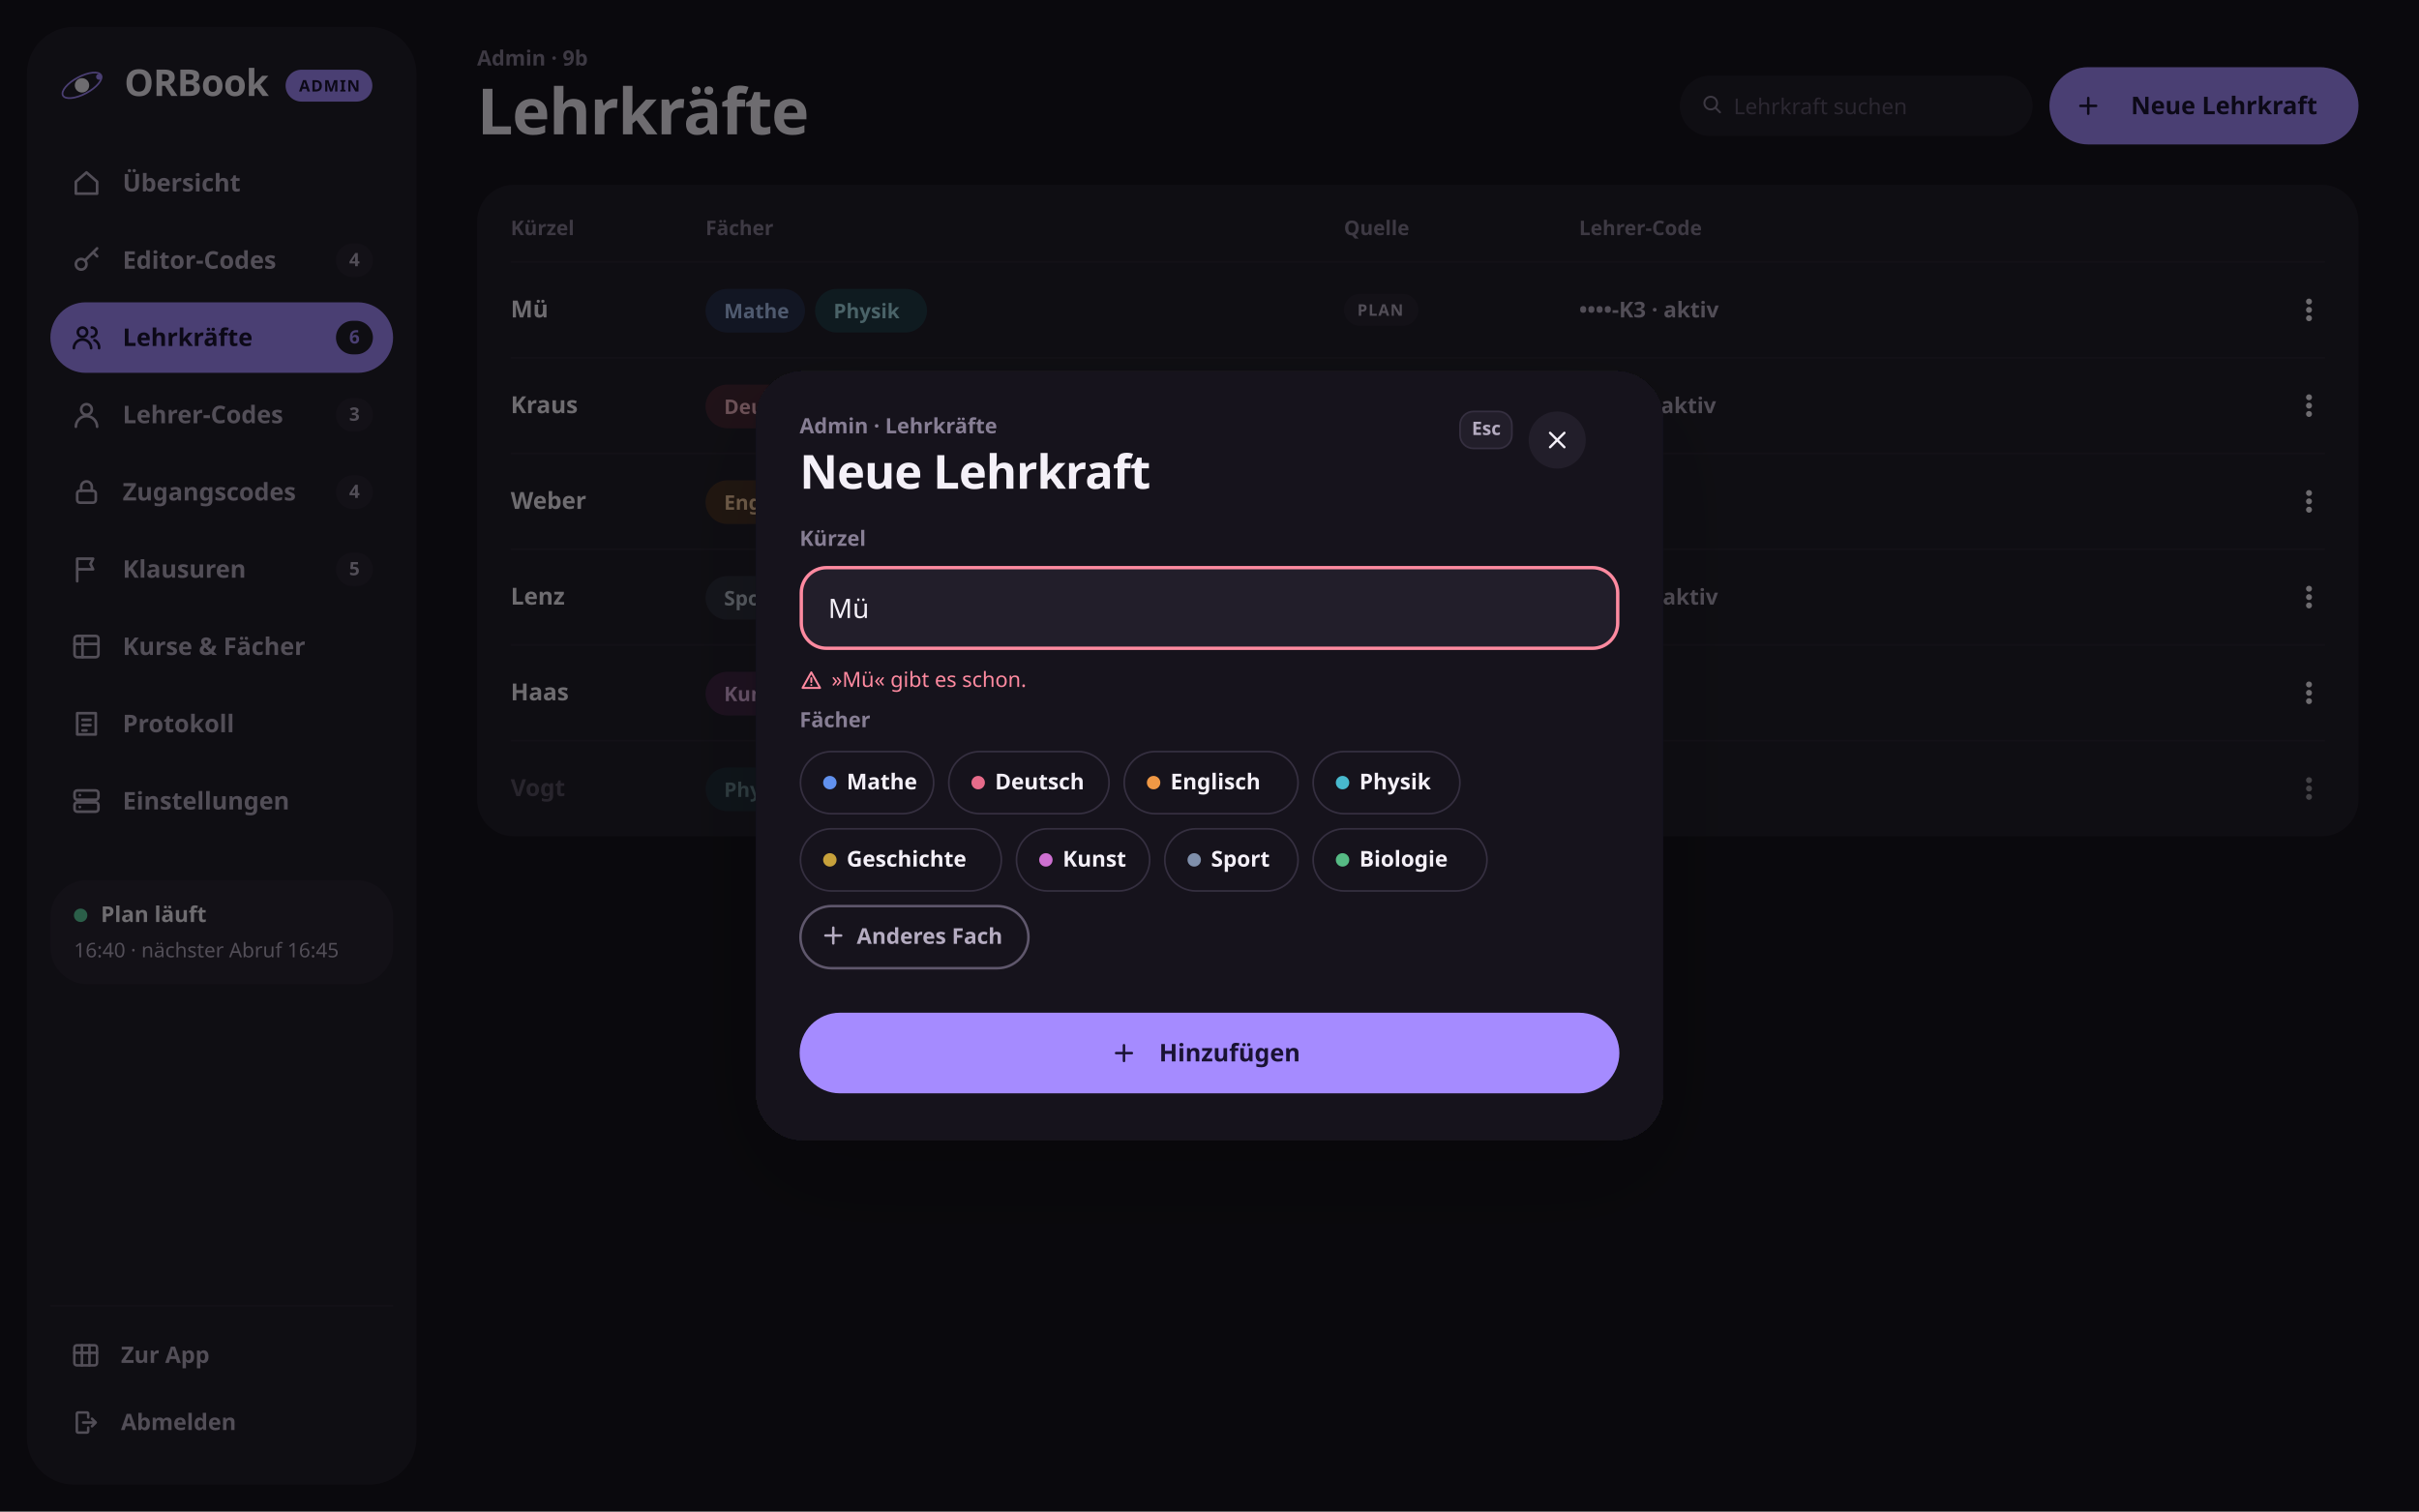
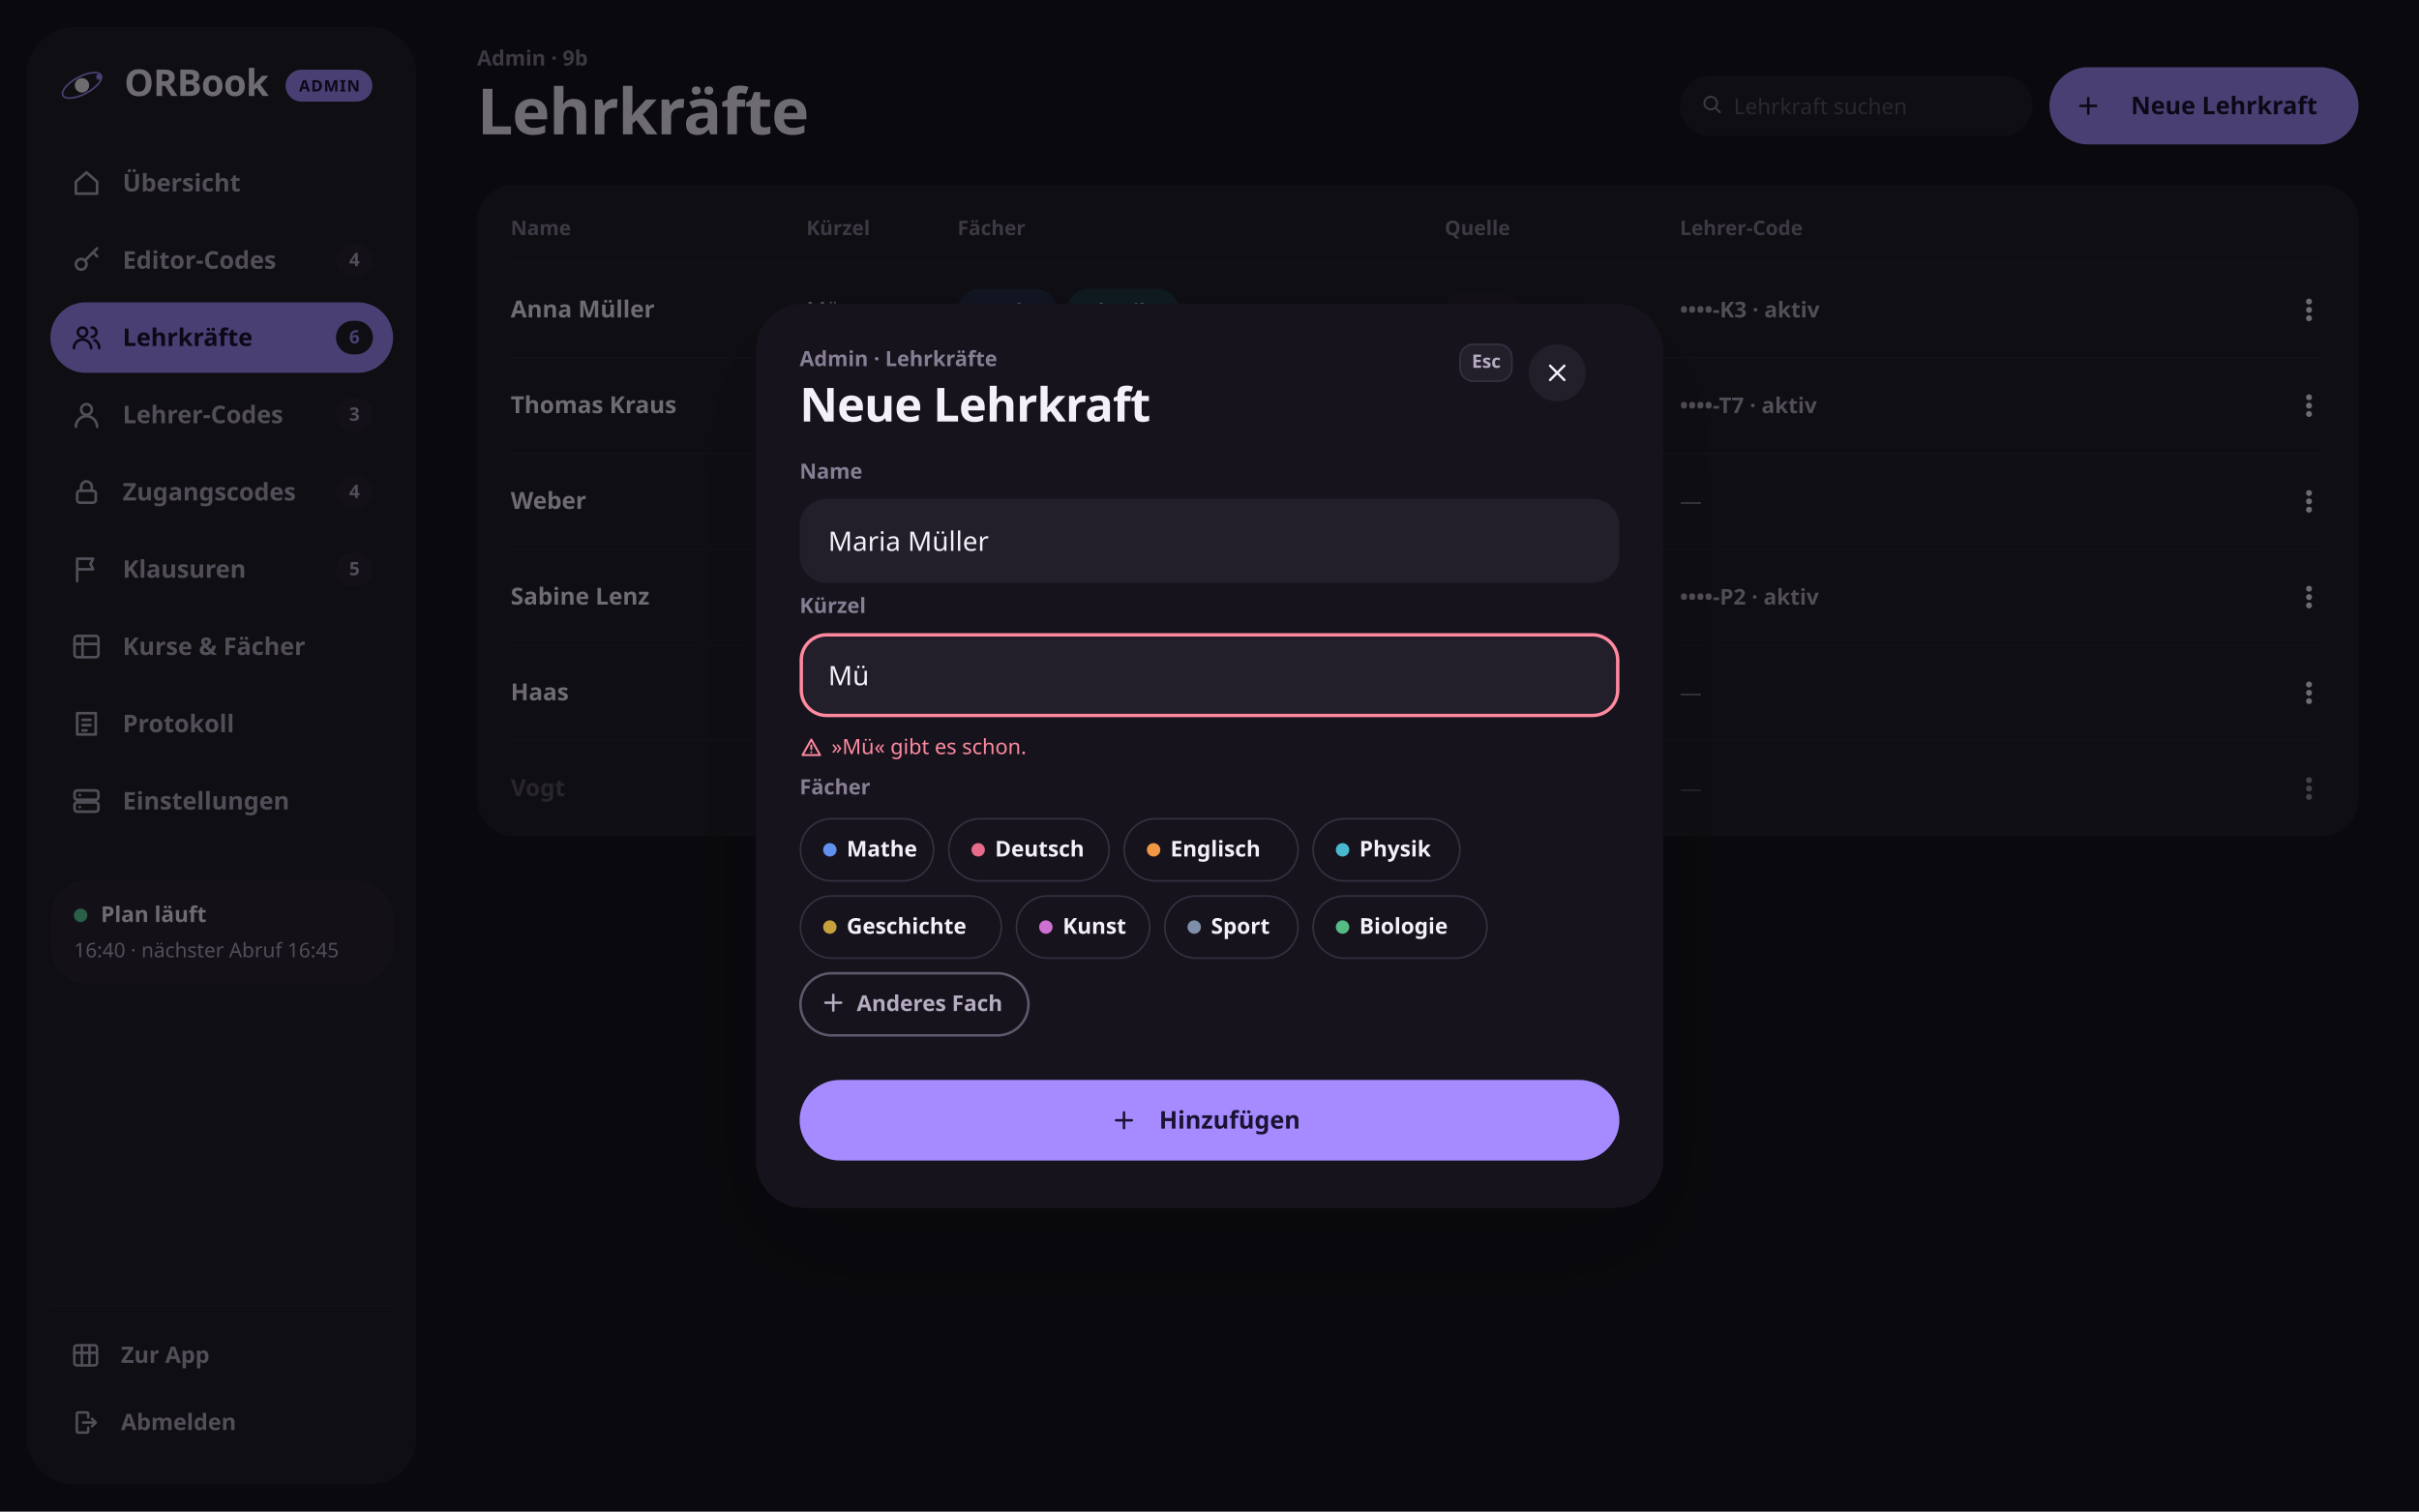
<svg xmlns="http://www.w3.org/2000/svg" width="1440" height="900" viewBox="0 0 1440 900">
  <defs>
    <filter id="nsh0" x="-50%" y="-50%" width="200%" height="200%">
      <feDropShadow dx="0" dy="24" stdDeviation="32" flood-color="#000000" flood-opacity="0.18" />
    </filter>
    <filter id="nsh1" x="-50%" y="-50%" width="200%" height="200%">
      <feDropShadow dx="0" dy="2" stdDeviation="4" flood-color="#000000" flood-opacity="0.06" />
    </filter>
  </defs>
  <rect x="0" y="0" width="1440" height="900" fill="#16131C" />
  <rect x="16" y="16" width="232" height="868" rx="28" fill="#221E2A" />
  <g transform="translate(34 36) scale(0.39 0.39)" fill="none">
    <ellipse cx="38" cy="38" rx="33" ry="13.5" stroke="#A58BFF" stroke-width="2.6" transform="rotate(-28 38 38)" />
    <circle cx="38" cy="38" r="11" fill="#F4F0F8" />
    <circle cx="64" cy="25" r="4.5" fill="#A58BFF" />
  </g>
  <text x="74" y="57.13" font-family="Nunito" font-size="22" font-weight="900" letter-spacing="-0.33" fill="#F4F0F8" xml:space="preserve">ORBook</text>
  <rect x="170" y="41.5" width="51.66" height="19" rx="9.5" fill="#A58BFF" />
  <text x="178" y="54.5" font-family="Nunito" font-size="9.5" font-weight="800" letter-spacing="0.57" fill="#1A1333" xml:space="preserve">ADMIN</text>
  <g transform="translate(42 99.5) scale(0.79 0.79)" fill="none" stroke="#B5ACC1" stroke-width="2" stroke-linecap="round" stroke-linejoin="round">
    <path d="M4 11l8-7 8 7v9H4z" />
  </g>
  <text x="73" y="114" font-family="Nunito" font-size="14.5" font-weight="700" fill="#B5ACC1" xml:space="preserve">Übersicht</text>
  <g transform="translate(42 145.5) scale(0.79 0.79)" fill="none" stroke="#B5ACC1" stroke-width="2" stroke-linecap="round" stroke-linejoin="round">
    <circle cx="8" cy="15" r="4" />
    <path d="M11 12l9-9M17 6l3 3" />
  </g>
  <text x="73" y="160" font-family="Nunito" font-size="14.5" font-weight="700" fill="#B5ACC1" xml:space="preserve">Editor-Codes</text>
  <rect x="200" y="145" width="22" height="20" rx="10" fill="#2A2533" />
  <text x="211" y="158.5" font-family="Nunito" font-size="11" font-weight="700" fill="#B5ACC1" text-anchor="middle" xml:space="preserve">4</text>
  <rect x="30" y="180" width="204" height="42" rx="21" fill="#A58BFF" />
  <g transform="translate(42 191.5) scale(0.79 0.79)" fill="none" stroke="#1A1333" stroke-width="2" stroke-linecap="round" stroke-linejoin="round">
    <circle cx="9" cy="8" r="3.5" />
    <path d="M2.5 20a6.5 6.5 0 0 1 13 0M16 4.5a3.5 3.5 0 0 1 0 7M18 14a6 6 0 0 1 3.5 6" />
  </g>
  <text x="73" y="206" font-family="Nunito" font-size="14.5" font-weight="800" fill="#1A1333" xml:space="preserve">Lehrkräfte</text>
  <rect x="200" y="191" width="22" height="20" rx="10" fill="#221E2A" />
  <text x="211" y="204.5" font-family="Nunito" font-size="11" font-weight="700" fill="#A58BFF" text-anchor="middle" xml:space="preserve">6</text>
  <g transform="translate(42 237.5) scale(0.79 0.79)" fill="none" stroke="#B5ACC1" stroke-width="2" stroke-linecap="round" stroke-linejoin="round">
    <circle cx="12" cy="8" r="4" />
    <path d="M4 21a8 8 0 0 1 16 0" />
  </g>
  <text x="73" y="252" font-family="Nunito" font-size="14.5" font-weight="700" fill="#B5ACC1" xml:space="preserve">Lehrer-Codes</text>
  <rect x="200" y="237" width="22" height="20" rx="10" fill="#2A2533" />
  <text x="211" y="250.5" font-family="Nunito" font-size="11" font-weight="700" fill="#B5ACC1" text-anchor="middle" xml:space="preserve">3</text>
  <g transform="translate(42 283.5) scale(0.79 0.79)" fill="none" stroke="#B5ACC1" stroke-width="2" stroke-linecap="round" stroke-linejoin="round">
    <rect x="5" y="11" width="14" height="9" rx="2" />
    <path d="M8 11V8a4 4 0 0 1 8 0v3" />
  </g>
  <text x="73" y="298" font-family="Nunito" font-size="14.5" font-weight="700" fill="#B5ACC1" xml:space="preserve">Zugangscodes</text>
  <rect x="200" y="283" width="22" height="20" rx="10" fill="#2A2533" />
  <text x="211" y="296.5" font-family="Nunito" font-size="11" font-weight="700" fill="#B5ACC1" text-anchor="middle" xml:space="preserve">4</text>
  <g transform="translate(42 329.5) scale(0.79 0.79)" fill="none" stroke="#B5ACC1" stroke-width="2" stroke-linecap="round" stroke-linejoin="round">
    <path d="M5 21V4h12l-2 4 2 4H5" />
  </g>
  <text x="73" y="344" font-family="Nunito" font-size="14.5" font-weight="700" fill="#B5ACC1" xml:space="preserve">Klausuren</text>
  <rect x="200" y="329" width="22" height="20" rx="10" fill="#2A2533" />
  <text x="211" y="342.5" font-family="Nunito" font-size="11" font-weight="700" fill="#B5ACC1" text-anchor="middle" xml:space="preserve">5</text>
  <g transform="translate(42 375.5) scale(0.79 0.79)" fill="none" stroke="#B5ACC1" stroke-width="2" stroke-linecap="round" stroke-linejoin="round">
    <rect x="3" y="4" width="18" height="16" rx="2" />
    <path d="M3 10h18M9 4v16" />
  </g>
  <text x="73" y="390" font-family="Nunito" font-size="14.5" font-weight="700" fill="#B5ACC1" xml:space="preserve">Kurse &amp; Fächer</text>
  <g transform="translate(42 421.5) scale(0.79 0.79)" fill="none" stroke="#B5ACC1" stroke-width="2" stroke-linecap="round" stroke-linejoin="round">
    <path d="M5 4h14v16H5z" />
    <path d="M9 9h6M9 13h6M9 17h3" />
  </g>
  <text x="73" y="436" font-family="Nunito" font-size="14.5" font-weight="700" fill="#B5ACC1" xml:space="preserve">Protokoll</text>
  <g transform="translate(42 467.5) scale(0.79 0.79)" fill="none" stroke="#B5ACC1" stroke-width="2" stroke-linecap="round" stroke-linejoin="round">
    <rect x="3" y="4" width="18" height="7" rx="2" />
    <rect x="3" y="13" width="18" height="7" rx="2" />
    <path d="M7 7.5h.01M7 16.5h.01" />
  </g>
  <text x="73" y="482" font-family="Nunito" font-size="14.5" font-weight="700" fill="#B5ACC1" xml:space="preserve">Einstellungen</text>
  <rect x="30" y="524" width="204" height="62" rx="22" fill="#2A2533" />
  <rect x="44" y="541" width="8" height="8" rx="4" fill="#5FD3A2" />
  <text x="60" y="549" font-family="Nunito" font-size="13" font-weight="700" fill="#F4F0F8" xml:space="preserve">Plan läuft</text>
  <text x="44" y="570" font-family="Nunito" font-size="12" font-weight="400" fill="#B5ACC1" xml:space="preserve">16:40 · nächster Abruf 16:45</text>
  <line x1="30" y1="777.5" x2="234" y2="777.5" stroke="#2B2634" stroke-width="1" />
  <g transform="translate(42 798) scale(0.75 0.75)" fill="none" stroke="#B5ACC1" stroke-width="2" stroke-linecap="round" stroke-linejoin="round">
    <rect x="3" y="4" width="18" height="16" rx="2" />
    <path d="M3 10h18M9 4v16M15 4v16" />
  </g>
  <text x="72" y="811.5" font-family="Nunito" font-size="13.5" font-weight="700" fill="#B5ACC1" xml:space="preserve">Zur App</text>
  <g transform="translate(42 838) scale(0.75 0.75)" fill="none" stroke="#B5ACC1" stroke-width="2" stroke-linecap="round" stroke-linejoin="round">
    <path d="M14 8V5a1 1 0 0 0-1-1H6a1 1 0 0 0-1 1v14a1 1 0 0 0 1 1h7a1 1 0 0 0 1-1v-3M10 12h10m0 0l-3-3m3 3l-3 3" />
  </g>
  <text x="72" y="851.5" font-family="Nunito" font-size="13.5" font-weight="700" fill="#B5ACC1" xml:space="preserve">Abmelden</text>
  <text x="284" y="39" font-family="Nunito" font-size="12.5" font-weight="800" fill="#877E94" xml:space="preserve">Admin · 9b</text>
  <text x="284" y="80" font-family="Nunito" font-size="38" font-weight="900" letter-spacing="-0.57" fill="#F4F0F8" xml:space="preserve">Lehrkräfte</text>
  <rect x="1000" y="45" width="210" height="36" rx="18" fill="#221E2A" />
  <g transform="translate(1012 55) scale(0.58 0.58)" fill="none" stroke="#877E94" stroke-width="2" stroke-linecap="round" stroke-linejoin="round">
    <circle cx="11" cy="11" r="6.5" />
    <path d="M16 16l4.5 4.5" />
  </g>
  <text x="1032" y="68" font-family="Nunito" font-size="13" font-weight="400" fill="#5F576C" xml:space="preserve">Lehrkraft suchen</text>
  <rect x="1220" y="40" width="184" height="46" rx="23.0" fill="#A58BFF" />
  <g transform="translate(1235.07 55.0) scale(0.67 0.67)" fill="none" stroke="#1A1333" stroke-width="2.2" stroke-linecap="round" stroke-linejoin="round">
    <path d="M12 5v14M5 12h14" />
  </g>
  <text x="1324.0" y="68.0" font-family="Nunito" font-size="14.5" font-weight="700" fill="#1A1333" text-anchor="middle" xml:space="preserve">Neue Lehrkraft</text>
  <rect x="284" y="110" width="1120" height="388" rx="22" fill="#221E2A" />
-   <text x="304" y="140" font-family="Nunito" font-size="12" font-weight="800" fill="#877E94" xml:space="preserve">Kürzel</text>
-   <text x="420" y="140" font-family="Nunito" font-size="12" font-weight="800" fill="#877E94" xml:space="preserve">Fächer</text>
-   <text x="800" y="140" font-family="Nunito" font-size="12" font-weight="800" fill="#877E94" xml:space="preserve">Quelle</text>
-   <text x="940" y="140" font-family="Nunito" font-size="12" font-weight="800" fill="#877E94" xml:space="preserve">Lehrer-Code</text>
+   <text x="304" y="140" font-family="Nunito" font-size="12" font-weight="800" fill="#877E94" xml:space="preserve">Name</text>
+   <text x="480" y="140" font-family="Nunito" font-size="12" font-weight="800" fill="#877E94" xml:space="preserve">Kürzel</text>
+   <text x="570" y="140" font-family="Nunito" font-size="12" font-weight="800" fill="#877E94" xml:space="preserve">Fächer</text>
+   <text x="860" y="140" font-family="Nunito" font-size="12" font-weight="800" fill="#877E94" xml:space="preserve">Quelle</text>
+   <text x="1000" y="140" font-family="Nunito" font-size="12" font-weight="800" fill="#877E94" xml:space="preserve">Lehrer-Code</text>
  <line x1="304" y1="156" x2="1384" y2="156" stroke="#2B2634" stroke-width="1" />
  <g opacity="1">
-     <text x="304" y="189" font-family="Nunito" font-size="14" font-weight="800" fill="#F4F0F8" xml:space="preserve">Mü</text>
-     <rect x="420" y="172" width="59.2" height="26" rx="13" fill="#28314E" />
-     <text x="431" y="189.5" font-family="Nunito" font-size="12" font-weight="700" fill="#B0C8F6" xml:space="preserve">Mathe</text>
-     <rect x="485.2" y="172" width="66.64" height="26" rx="13" fill="#223B47" />
-     <text x="496.2" y="189.5" font-family="Nunito" font-size="12" font-weight="700" fill="#A4DCE6" xml:space="preserve">Physik</text>
-     <rect x="800" y="175" width="44.4" height="19" rx="9.5" fill="#2A2533" />
-     <text x="808" y="188" font-family="Nunito" font-size="9.5" font-weight="800" letter-spacing="0.57" fill="#B5ACC1" xml:space="preserve">PLAN</text>
-     <text x="940" y="189" font-family="Nunito" font-size="13" font-weight="700" fill="#B5ACC1" xml:space="preserve">••••-K3 · aktiv</text>
+     <text x="304" y="189" font-family="Nunito" font-size="14" font-weight="800" fill="#F4F0F8" xml:space="preserve">Anna Müller</text>
+     <text x="480" y="189" font-family="Nunito" font-size="13" font-weight="400" fill="#B5ACC1" xml:space="preserve">Mü</text>
+     <rect x="570" y="172" width="59.2" height="26" rx="13" fill="#28314E" />
+     <text x="581" y="189.5" font-family="Nunito" font-size="12" font-weight="700" fill="#B0C8F6" xml:space="preserve">Mathe</text>
+     <rect x="635.2" y="172" width="66.64" height="26" rx="13" fill="#223B47" />
+     <text x="646.2" y="189.5" font-family="Nunito" font-size="12" font-weight="700" fill="#A4DCE6" xml:space="preserve">Physik</text>
+     <rect x="860" y="175" width="44.4" height="19" rx="9.5" fill="#2A2533" />
+     <text x="868" y="188" font-family="Nunito" font-size="9.5" font-weight="800" letter-spacing="0.57" fill="#B5ACC1" xml:space="preserve">PLAN</text>
+     <text x="1000" y="189" font-family="Nunito" font-size="13" font-weight="700" fill="#B5ACC1" xml:space="preserve">••••-K3 · aktiv</text>
    <g transform="translate(1366 176) scale(0.71 0.71)" fill="#F4F0F8" stroke="#F4F0F8" stroke-width="2" stroke-linecap="round" stroke-linejoin="round">
      <circle cx="12" cy="5" r="1.5" />
      <circle cx="12" cy="12" r="1.5" />
      <circle cx="12" cy="19" r="1.5" />
    </g>
  </g>
  <line x1="304" y1="213" x2="1384" y2="213" stroke="#2B2634" stroke-width="1" />
  <g opacity="1">
-     <text x="304" y="246" font-family="Nunito" font-size="14" font-weight="800" fill="#F4F0F8" xml:space="preserve">Kraus</text>
-     <rect x="420" y="229" width="74.08" height="26" rx="13" fill="#482836" />
-     <text x="431" y="246.5" font-family="Nunito" font-size="12" font-weight="700" fill="#F3B5C4" xml:space="preserve">Deutsch</text>
-     <rect x="500.08" y="229" width="81.52" height="26" rx="13" fill="#4A3326" />
-     <text x="511.08" y="246.5" font-family="Nunito" font-size="12" font-weight="700" fill="#F8CCA2" xml:space="preserve">Englisch</text>
-     <rect x="587.6" y="229" width="96.4" height="26" rx="13" fill="#403523" />
-     <text x="598.6" y="246.5" font-family="Nunito" font-size="12" font-weight="700" fill="#E3D09D" xml:space="preserve">Geschichte</text>
-     <rect x="800" y="232" width="79.9" height="19" rx="9.5" fill="#2C2548" />
-     <text x="808" y="245" font-family="Nunito" font-size="9.5" font-weight="800" letter-spacing="0.57" fill="#CFC2FF" xml:space="preserve">ANGEPASST</text>
-     <text x="940" y="246" font-family="Nunito" font-size="13" font-weight="700" fill="#B5ACC1" xml:space="preserve">••••-T7 · aktiv</text>
+     <text x="304" y="246" font-family="Nunito" font-size="14" font-weight="800" fill="#F4F0F8" xml:space="preserve">Thomas Kraus</text>
+     <text x="480" y="246" font-family="Nunito" font-size="13" font-weight="400" fill="#B5ACC1" xml:space="preserve">Kraus</text>
+     <rect x="570" y="229" width="74.08" height="26" rx="13" fill="#482836" />
+     <text x="581" y="246.5" font-family="Nunito" font-size="12" font-weight="700" fill="#F3B5C4" xml:space="preserve">Deutsch</text>
+     <rect x="650.08" y="229" width="81.52" height="26" rx="13" fill="#4A3326" />
+     <text x="661.08" y="246.5" font-family="Nunito" font-size="12" font-weight="700" fill="#F8CCA2" xml:space="preserve">Englisch</text>
+     <rect x="737.6" y="229" width="96.4" height="26" rx="13" fill="#403523" />
+     <text x="748.6" y="246.5" font-family="Nunito" font-size="12" font-weight="700" fill="#E3D09D" xml:space="preserve">Geschichte</text>
+     <rect x="860" y="232" width="79.9" height="19" rx="9.5" fill="#2C2548" />
+     <text x="868" y="245" font-family="Nunito" font-size="9.5" font-weight="800" letter-spacing="0.57" fill="#CFC2FF" xml:space="preserve">ANGEPASST</text>
+     <text x="1000" y="246" font-family="Nunito" font-size="13" font-weight="700" fill="#B5ACC1" xml:space="preserve">••••-T7 · aktiv</text>
    <g transform="translate(1366 233) scale(0.71 0.71)" fill="#F4F0F8" stroke="#F4F0F8" stroke-width="2" stroke-linecap="round" stroke-linejoin="round">
      <circle cx="12" cy="5" r="1.5" />
      <circle cx="12" cy="12" r="1.5" />
      <circle cx="12" cy="19" r="1.5" />
    </g>
  </g>
  <line x1="304" y1="270" x2="1384" y2="270" stroke="#2B2634" stroke-width="1" />
  <g opacity="1">
    <text x="304" y="303" font-family="Nunito" font-size="14" font-weight="800" fill="#F4F0F8" xml:space="preserve">Weber</text>
-     <rect x="420" y="286" width="81.52" height="26" rx="13" fill="#4A3326" />
-     <text x="431" y="303.5" font-family="Nunito" font-size="12" font-weight="700" fill="#F8CCA2" xml:space="preserve">Englisch</text>
-     <rect x="800" y="289" width="44.4" height="19" rx="9.5" fill="#2A2533" />
-     <text x="808" y="302" font-family="Nunito" font-size="9.5" font-weight="800" letter-spacing="0.57" fill="#B5ACC1" xml:space="preserve">PLAN</text>
-     <text x="940" y="303" font-family="Nunito" font-size="13" font-weight="400" fill="#877E94" xml:space="preserve">—</text>
+     <text x="480" y="303" font-family="Nunito" font-size="13" font-weight="400" fill="#877E94" xml:space="preserve">Weber</text>
+     <rect x="570" y="286" width="81.52" height="26" rx="13" fill="#4A3326" />
+     <text x="581" y="303.5" font-family="Nunito" font-size="12" font-weight="700" fill="#F8CCA2" xml:space="preserve">Englisch</text>
+     <rect x="860" y="289" width="44.4" height="19" rx="9.5" fill="#2A2533" />
+     <text x="868" y="302" font-family="Nunito" font-size="9.5" font-weight="800" letter-spacing="0.57" fill="#B5ACC1" xml:space="preserve">PLAN</text>
+     <text x="1000" y="303" font-family="Nunito" font-size="13" font-weight="400" fill="#877E94" xml:space="preserve">—</text>
    <g transform="translate(1366 290) scale(0.71 0.71)" fill="#F4F0F8" stroke="#F4F0F8" stroke-width="2" stroke-linecap="round" stroke-linejoin="round">
      <circle cx="12" cy="5" r="1.5" />
      <circle cx="12" cy="12" r="1.5" />
      <circle cx="12" cy="19" r="1.5" />
    </g>
  </g>
  <line x1="304" y1="327" x2="1384" y2="327" stroke="#2B2634" stroke-width="1" />
  <g opacity="1">
-     <text x="304" y="360" font-family="Nunito" font-size="14" font-weight="800" fill="#F4F0F8" xml:space="preserve">Lenz</text>
-     <rect x="420" y="343" width="59.2" height="26" rx="13" fill="#2F313E" />
-     <text x="431" y="360.5" font-family="Nunito" font-size="12" font-weight="700" fill="#BFC7D5" xml:space="preserve">Sport</text>
-     <rect x="485.2" y="343" width="81.52" height="26" rx="13" fill="#253B35" />
-     <text x="496.2" y="360.5" font-family="Nunito" font-size="12" font-weight="700" fill="#AADCC2" xml:space="preserve">Biologie</text>
-     <rect x="800" y="346" width="51.5" height="19" rx="9.5" fill="#A58BFF" />
-     <text x="808" y="359" font-family="Nunito" font-size="9.5" font-weight="800" letter-spacing="0.57" fill="#1A1333" xml:space="preserve">EIGEN</text>
-     <text x="940" y="360" font-family="Nunito" font-size="13" font-weight="700" fill="#B5ACC1" xml:space="preserve">••••-P2 · aktiv</text>
+     <text x="304" y="360" font-family="Nunito" font-size="14" font-weight="800" fill="#F4F0F8" xml:space="preserve">Sabine Lenz</text>
+     <text x="480" y="360" font-family="Nunito" font-size="13" font-weight="400" fill="#B5ACC1" xml:space="preserve">Lenz</text>
+     <rect x="570" y="343" width="59.2" height="26" rx="13" fill="#2F313E" />
+     <text x="581" y="360.5" font-family="Nunito" font-size="12" font-weight="700" fill="#BFC7D5" xml:space="preserve">Sport</text>
+     <rect x="635.2" y="343" width="81.52" height="26" rx="13" fill="#253B35" />
+     <text x="646.2" y="360.5" font-family="Nunito" font-size="12" font-weight="700" fill="#AADCC2" xml:space="preserve">Biologie</text>
+     <rect x="860" y="346" width="51.5" height="19" rx="9.5" fill="#A58BFF" />
+     <text x="868" y="359" font-family="Nunito" font-size="9.5" font-weight="800" letter-spacing="0.57" fill="#1A1333" xml:space="preserve">EIGEN</text>
+     <text x="1000" y="360" font-family="Nunito" font-size="13" font-weight="700" fill="#B5ACC1" xml:space="preserve">••••-P2 · aktiv</text>
    <g transform="translate(1366 347) scale(0.71 0.71)" fill="#F4F0F8" stroke="#F4F0F8" stroke-width="2" stroke-linecap="round" stroke-linejoin="round">
      <circle cx="12" cy="5" r="1.5" />
      <circle cx="12" cy="12" r="1.5" />
      <circle cx="12" cy="19" r="1.5" />
    </g>
  </g>
  <line x1="304" y1="384" x2="1384" y2="384" stroke="#2B2634" stroke-width="1" />
  <g opacity="1">
    <text x="304" y="417" font-family="Nunito" font-size="14" font-weight="800" fill="#F4F0F8" xml:space="preserve">Haas</text>
-     <rect x="420" y="400" width="59.2" height="26" rx="13" fill="#422947" />
-     <text x="431" y="417.5" font-family="Nunito" font-size="12" font-weight="700" fill="#E6B8E8" xml:space="preserve">Kunst</text>
-     <rect x="800" y="403" width="51.5" height="19" rx="9.5" fill="#A58BFF" />
-     <text x="808" y="416" font-family="Nunito" font-size="9.5" font-weight="800" letter-spacing="0.57" fill="#1A1333" xml:space="preserve">EIGEN</text>
-     <text x="940" y="417" font-family="Nunito" font-size="13" font-weight="400" fill="#877E94" xml:space="preserve">—</text>
+     <text x="480" y="417" font-family="Nunito" font-size="13" font-weight="400" fill="#877E94" xml:space="preserve">Haas</text>
+     <rect x="570" y="400" width="59.2" height="26" rx="13" fill="#422947" />
+     <text x="581" y="417.5" font-family="Nunito" font-size="12" font-weight="700" fill="#E6B8E8" xml:space="preserve">Kunst</text>
+     <rect x="860" y="403" width="51.5" height="19" rx="9.5" fill="#A58BFF" />
+     <text x="868" y="416" font-family="Nunito" font-size="9.5" font-weight="800" letter-spacing="0.57" fill="#1A1333" xml:space="preserve">EIGEN</text>
+     <text x="1000" y="417" font-family="Nunito" font-size="13" font-weight="400" fill="#877E94" xml:space="preserve">—</text>
    <g transform="translate(1366 404) scale(0.71 0.71)" fill="#F4F0F8" stroke="#F4F0F8" stroke-width="2" stroke-linecap="round" stroke-linejoin="round">
      <circle cx="12" cy="5" r="1.5" />
      <circle cx="12" cy="12" r="1.5" />
      <circle cx="12" cy="19" r="1.5" />
    </g>
  </g>
  <line x1="304" y1="441" x2="1384" y2="441" stroke="#2B2634" stroke-width="1" />
  <g opacity="0.55">
    <text x="304" y="474" font-family="Nunito" font-size="14" font-weight="800" fill="#877E94" xml:space="preserve">Vogt</text>
-     <rect x="420" y="457" width="66.64" height="26" rx="13" fill="#223B47" />
-     <text x="431" y="474.5" font-family="Nunito" font-size="12" font-weight="700" fill="#A4DCE6" xml:space="preserve">Physik</text>
-     <rect x="800" y="460" width="101.2" height="19" rx="9.5" fill="#2A2533" />
-     <text x="808" y="473" font-family="Nunito" font-size="9.5" font-weight="800" letter-spacing="0.57" fill="#877E94" xml:space="preserve">AUSGEBLENDET</text>
-     <text x="940" y="474" font-family="Nunito" font-size="13" font-weight="400" fill="#877E94" xml:space="preserve">—</text>
+     <text x="480" y="474" font-family="Nunito" font-size="13" font-weight="400" fill="#877E94" xml:space="preserve">Vogt</text>
+     <rect x="570" y="457" width="66.64" height="26" rx="13" fill="#223B47" />
+     <text x="581" y="474.5" font-family="Nunito" font-size="12" font-weight="700" fill="#A4DCE6" xml:space="preserve">Physik</text>
+     <rect x="860" y="460" width="101.2" height="19" rx="9.5" fill="#2A2533" />
+     <text x="868" y="473" font-family="Nunito" font-size="9.5" font-weight="800" letter-spacing="0.57" fill="#877E94" xml:space="preserve">AUSGEBLENDET</text>
+     <text x="1000" y="474" font-family="Nunito" font-size="13" font-weight="400" fill="#877E94" xml:space="preserve">—</text>
    <g transform="translate(1366 461) scale(0.71 0.71)" fill="#F4F0F8" stroke="#F4F0F8" stroke-width="2" stroke-linecap="round" stroke-linejoin="round">
      <circle cx="12" cy="5" r="1.5" />
      <circle cx="12" cy="12" r="1.5" />
      <circle cx="12" cy="19" r="1.5" />
    </g>
  </g>
  <rect x="0" y="0" width="1440" height="900" fill="#000000" fill-opacity="0.55" />
-   <rect x="450" y="221.0" width="540" height="458" rx="28" fill="#16131C" filter="url(#nsh0)" />
-   <rect x="450" y="221.0" width="540" height="458" rx="28" fill="#16131C" filter="url(#nsh1)" />
-   <rect x="450" y="221.0" width="540" height="458" rx="28" fill="#16131C" />
-   <text x="476" y="258.0" font-family="Nunito" font-size="12.5" font-weight="800" fill="#877E94" xml:space="preserve">Admin · Lehrkräfte</text>
-   <text x="476" y="291.0" font-family="Nunito" font-size="28" font-weight="900" letter-spacing="-0.42" fill="#F4F0F8" xml:space="preserve">Neue Lehrkraft</text>
-   <rect x="869.13" y="245.0" width="30.88" height="22" rx="8" fill="#221E2A" stroke="#352F40" stroke-width="1" />
-   <text x="876.13" y="259.0" font-family="Nunito" font-size="11" font-weight="600" fill="#B5ACC1" xml:space="preserve">Esc</text>
-   <rect x="910" y="245.0" width="34" height="34" rx="17.0" fill="#221E2A" />
-   <g transform="translate(918.48 253.48) scale(0.71 0.71)" fill="none" stroke="#F4F0F8" stroke-width="2" stroke-linecap="round" stroke-linejoin="round">
+   <rect x="450" y="181.0" width="540" height="538" rx="28" fill="#16131C" filter="url(#nsh0)" />
+   <rect x="450" y="181.0" width="540" height="538" rx="28" fill="#16131C" filter="url(#nsh1)" />
+   <rect x="450" y="181.0" width="540" height="538" rx="28" fill="#16131C" />
+   <text x="476" y="218.0" font-family="Nunito" font-size="12.5" font-weight="800" fill="#877E94" xml:space="preserve">Admin · Lehrkräfte</text>
+   <text x="476" y="251.0" font-family="Nunito" font-size="28" font-weight="900" letter-spacing="-0.42" fill="#F4F0F8" xml:space="preserve">Neue Lehrkraft</text>
+   <rect x="869.13" y="205.0" width="30.88" height="22" rx="8" fill="#221E2A" stroke="#352F40" stroke-width="1" />
+   <text x="876.13" y="219.0" font-family="Nunito" font-size="11" font-weight="600" fill="#B5ACC1" xml:space="preserve">Esc</text>
+   <rect x="910" y="205.0" width="34" height="34" rx="17.0" fill="#221E2A" />
+   <g transform="translate(918.48 213.48) scale(0.71 0.71)" fill="none" stroke="#F4F0F8" stroke-width="2" stroke-linecap="round" stroke-linejoin="round">
    <path d="M6 6l12 12M18 6L6 18" />
  </g>
-   <text x="476" y="325.0" font-family="Nunito" font-size="12.5" font-weight="800" fill="#877E94" xml:space="preserve">Kürzel</text>
-   <rect x="476" y="337.0" width="488" height="50" rx="16" fill="#221E2A" />
-   <rect x="477" y="338.0" width="486" height="48" rx="15" fill="none" stroke="#FF8AA0" stroke-width="2" />
-   <text x="493" y="368.0" font-family="Nunito" font-size="16" font-weight="400" fill="#F4F0F8" xml:space="preserve">Mü</text>
-   <g transform="translate(476 398.0) scale(0.58 0.58)" fill="none" stroke="#FF8AA0" stroke-width="2" stroke-linecap="round" stroke-linejoin="round">
+   <text x="476" y="285.0" font-family="Nunito" font-size="12.5" font-weight="800" fill="#877E94" xml:space="preserve">Name</text>
+   <rect x="476" y="297.0" width="488" height="50" rx="16" fill="#221E2A" />
+   <text x="493" y="328.0" font-family="Nunito" font-size="16" font-weight="400" fill="#F4F0F8" xml:space="preserve">Maria Müller</text>
+   <text x="476" y="365.0" font-family="Nunito" font-size="12.5" font-weight="800" fill="#877E94" xml:space="preserve">Kürzel</text>
+   <rect x="476" y="377.0" width="488" height="50" rx="16" fill="#221E2A" />
+   <rect x="477" y="378.0" width="486" height="48" rx="15" fill="none" stroke="#FF8AA0" stroke-width="2" />
+   <text x="493" y="408.0" font-family="Nunito" font-size="16" font-weight="400" fill="#F4F0F8" xml:space="preserve">Mü</text>
+   <g transform="translate(476 438.0) scale(0.58 0.58)" fill="none" stroke="#FF8AA0" stroke-width="2" stroke-linecap="round" stroke-linejoin="round">
    <path d="M12 4l9 16H3zM12 10v4M12 17h.01" />
  </g>
-   <text x="495" y="409.0" font-family="Nunito" font-size="12.5" font-weight="400" fill="#FF8AA0" xml:space="preserve">»Mü« gibt es schon.</text>
-   <text x="476" y="433.0" font-family="Nunito" font-size="12.5" font-weight="800" fill="#877E94" xml:space="preserve">Fächer</text>
-   <rect x="476.5" y="447.5" width="79.3" height="37" rx="18.5" fill="none" stroke="#352F40" stroke-width="1" />
-   <rect x="490" y="462.0" width="8" height="8" rx="4" fill="#6191EE" />
-   <text x="504" y="470.0" font-family="Nunito" font-size="13" font-weight="700" fill="#F4F0F8" xml:space="preserve">Mathe</text>
-   <rect x="564.8" y="447.5" width="95.42" height="37" rx="18.5" fill="none" stroke="#352F40" stroke-width="1" />
-   <rect x="578.3" y="462.0" width="8" height="8" rx="4" fill="#E76B8A" />
-   <text x="592.3" y="470.0" font-family="Nunito" font-size="13" font-weight="700" fill="#F4F0F8" xml:space="preserve">Deutsch</text>
-   <rect x="669.22" y="447.5" width="103.48" height="37" rx="18.5" fill="none" stroke="#352F40" stroke-width="1" />
-   <rect x="682.72" y="462.0" width="8" height="8" rx="4" fill="#F09845" />
-   <text x="696.72" y="470.0" font-family="Nunito" font-size="13" font-weight="700" fill="#F4F0F8" xml:space="preserve">Englisch</text>
-   <rect x="781.7" y="447.5" width="87.36" height="37" rx="18.5" fill="none" stroke="#352F40" stroke-width="1" />
-   <rect x="795.2" y="462.0" width="8" height="8" rx="4" fill="#48B9CE" />
-   <text x="809.2" y="470.0" font-family="Nunito" font-size="13" font-weight="700" fill="#F4F0F8" xml:space="preserve">Physik</text>
-   <rect x="476.5" y="493.5" width="119.6" height="37" rx="18.5" fill="none" stroke="#352F40" stroke-width="1" />
-   <rect x="490" y="508.0" width="8" height="8" rx="4" fill="#C7A13B" />
-   <text x="504" y="516.0" font-family="Nunito" font-size="13" font-weight="700" fill="#F4F0F8" xml:space="preserve">Geschichte</text>
-   <rect x="605.1" y="493.5" width="79.3" height="37" rx="18.5" fill="none" stroke="#352F40" stroke-width="1" />
-   <rect x="618.6" y="508.0" width="8" height="8" rx="4" fill="#CE70D1" />
-   <text x="632.6" y="516.0" font-family="Nunito" font-size="13" font-weight="700" fill="#F4F0F8" xml:space="preserve">Kunst</text>
-   <rect x="693.4" y="493.5" width="79.3" height="37" rx="18.5" fill="none" stroke="#352F40" stroke-width="1" />
-   <rect x="706.9" y="508.0" width="8" height="8" rx="4" fill="#7F8FAB" />
-   <text x="720.9" y="516.0" font-family="Nunito" font-size="13" font-weight="700" fill="#F4F0F8" xml:space="preserve">Sport</text>
-   <rect x="781.7" y="493.5" width="103.48" height="37" rx="18.5" fill="none" stroke="#352F40" stroke-width="1" />
-   <rect x="795.2" y="508.0" width="8" height="8" rx="4" fill="#56BA84" />
-   <text x="809.2" y="516.0" font-family="Nunito" font-size="13" font-weight="700" fill="#F4F0F8" xml:space="preserve">Biologie</text>
-   <rect x="476.5" y="539.5" width="135.72" height="37" rx="18.5" fill="none" stroke="#5F576C" stroke-width="1.5" />
-   <g transform="translate(488 549.0) scale(0.67 0.67)" fill="none" stroke="#B5ACC1" stroke-width="2.2" stroke-linecap="round" stroke-linejoin="round">
+   <text x="495" y="449.0" font-family="Nunito" font-size="12.5" font-weight="400" fill="#FF8AA0" xml:space="preserve">»Mü« gibt es schon.</text>
+   <text x="476" y="473.0" font-family="Nunito" font-size="12.5" font-weight="800" fill="#877E94" xml:space="preserve">Fächer</text>
+   <rect x="476.5" y="487.5" width="79.3" height="37" rx="18.5" fill="none" stroke="#352F40" stroke-width="1" />
+   <rect x="490" y="502.0" width="8" height="8" rx="4" fill="#6191EE" />
+   <text x="504" y="510.0" font-family="Nunito" font-size="13" font-weight="700" fill="#F4F0F8" xml:space="preserve">Mathe</text>
+   <rect x="564.8" y="487.5" width="95.42" height="37" rx="18.5" fill="none" stroke="#352F40" stroke-width="1" />
+   <rect x="578.3" y="502.0" width="8" height="8" rx="4" fill="#E76B8A" />
+   <text x="592.3" y="510.0" font-family="Nunito" font-size="13" font-weight="700" fill="#F4F0F8" xml:space="preserve">Deutsch</text>
+   <rect x="669.22" y="487.5" width="103.48" height="37" rx="18.5" fill="none" stroke="#352F40" stroke-width="1" />
+   <rect x="682.72" y="502.0" width="8" height="8" rx="4" fill="#F09845" />
+   <text x="696.72" y="510.0" font-family="Nunito" font-size="13" font-weight="700" fill="#F4F0F8" xml:space="preserve">Englisch</text>
+   <rect x="781.7" y="487.5" width="87.36" height="37" rx="18.5" fill="none" stroke="#352F40" stroke-width="1" />
+   <rect x="795.2" y="502.0" width="8" height="8" rx="4" fill="#48B9CE" />
+   <text x="809.2" y="510.0" font-family="Nunito" font-size="13" font-weight="700" fill="#F4F0F8" xml:space="preserve">Physik</text>
+   <rect x="476.5" y="533.5" width="119.6" height="37" rx="18.5" fill="none" stroke="#352F40" stroke-width="1" />
+   <rect x="490" y="548.0" width="8" height="8" rx="4" fill="#C7A13B" />
+   <text x="504" y="556.0" font-family="Nunito" font-size="13" font-weight="700" fill="#F4F0F8" xml:space="preserve">Geschichte</text>
+   <rect x="605.1" y="533.5" width="79.3" height="37" rx="18.5" fill="none" stroke="#352F40" stroke-width="1" />
+   <rect x="618.6" y="548.0" width="8" height="8" rx="4" fill="#CE70D1" />
+   <text x="632.6" y="556.0" font-family="Nunito" font-size="13" font-weight="700" fill="#F4F0F8" xml:space="preserve">Kunst</text>
+   <rect x="693.4" y="533.5" width="79.3" height="37" rx="18.5" fill="none" stroke="#352F40" stroke-width="1" />
+   <rect x="706.9" y="548.0" width="8" height="8" rx="4" fill="#7F8FAB" />
+   <text x="720.9" y="556.0" font-family="Nunito" font-size="13" font-weight="700" fill="#F4F0F8" xml:space="preserve">Sport</text>
+   <rect x="781.7" y="533.5" width="103.48" height="37" rx="18.5" fill="none" stroke="#352F40" stroke-width="1" />
+   <rect x="795.2" y="548.0" width="8" height="8" rx="4" fill="#56BA84" />
+   <text x="809.2" y="556.0" font-family="Nunito" font-size="13" font-weight="700" fill="#F4F0F8" xml:space="preserve">Biologie</text>
+   <rect x="476.5" y="579.5" width="135.72" height="37" rx="18.5" fill="none" stroke="#5F576C" stroke-width="1.5" />
+   <g transform="translate(488 589.0) scale(0.67 0.67)" fill="none" stroke="#B5ACC1" stroke-width="2.2" stroke-linecap="round" stroke-linejoin="round">
    <path d="M12 5v14M5 12h14" />
  </g>
-   <text x="510" y="562.0" font-family="Nunito" font-size="13" font-weight="700" fill="#B5ACC1" xml:space="preserve">Anderes Fach</text>
-   <rect x="476" y="603.0" width="488" height="48" rx="24.0" fill="#A58BFF" />
-   <g transform="translate(661.05 619.0) scale(0.67 0.67)" fill="none" stroke="#1A1333" stroke-width="2.2" stroke-linecap="round" stroke-linejoin="round">
+   <text x="510" y="602.0" font-family="Nunito" font-size="13" font-weight="700" fill="#B5ACC1" xml:space="preserve">Anderes Fach</text>
+   <rect x="476" y="643.0" width="488" height="48" rx="24.0" fill="#A58BFF" />
+   <g transform="translate(661.05 659.0) scale(0.67 0.67)" fill="none" stroke="#1A1333" stroke-width="2.2" stroke-linecap="round" stroke-linejoin="round">
    <path d="M12 5v14M5 12h14" />
  </g>
-   <text x="732.0" y="632.0" font-family="Nunito" font-size="14.5" font-weight="700" fill="#1A1333" text-anchor="middle" xml:space="preserve">Hinzufügen</text>
+   <text x="732.0" y="672.0" font-family="Nunito" font-size="14.5" font-weight="700" fill="#1A1333" text-anchor="middle" xml:space="preserve">Hinzufügen</text>
</svg>
